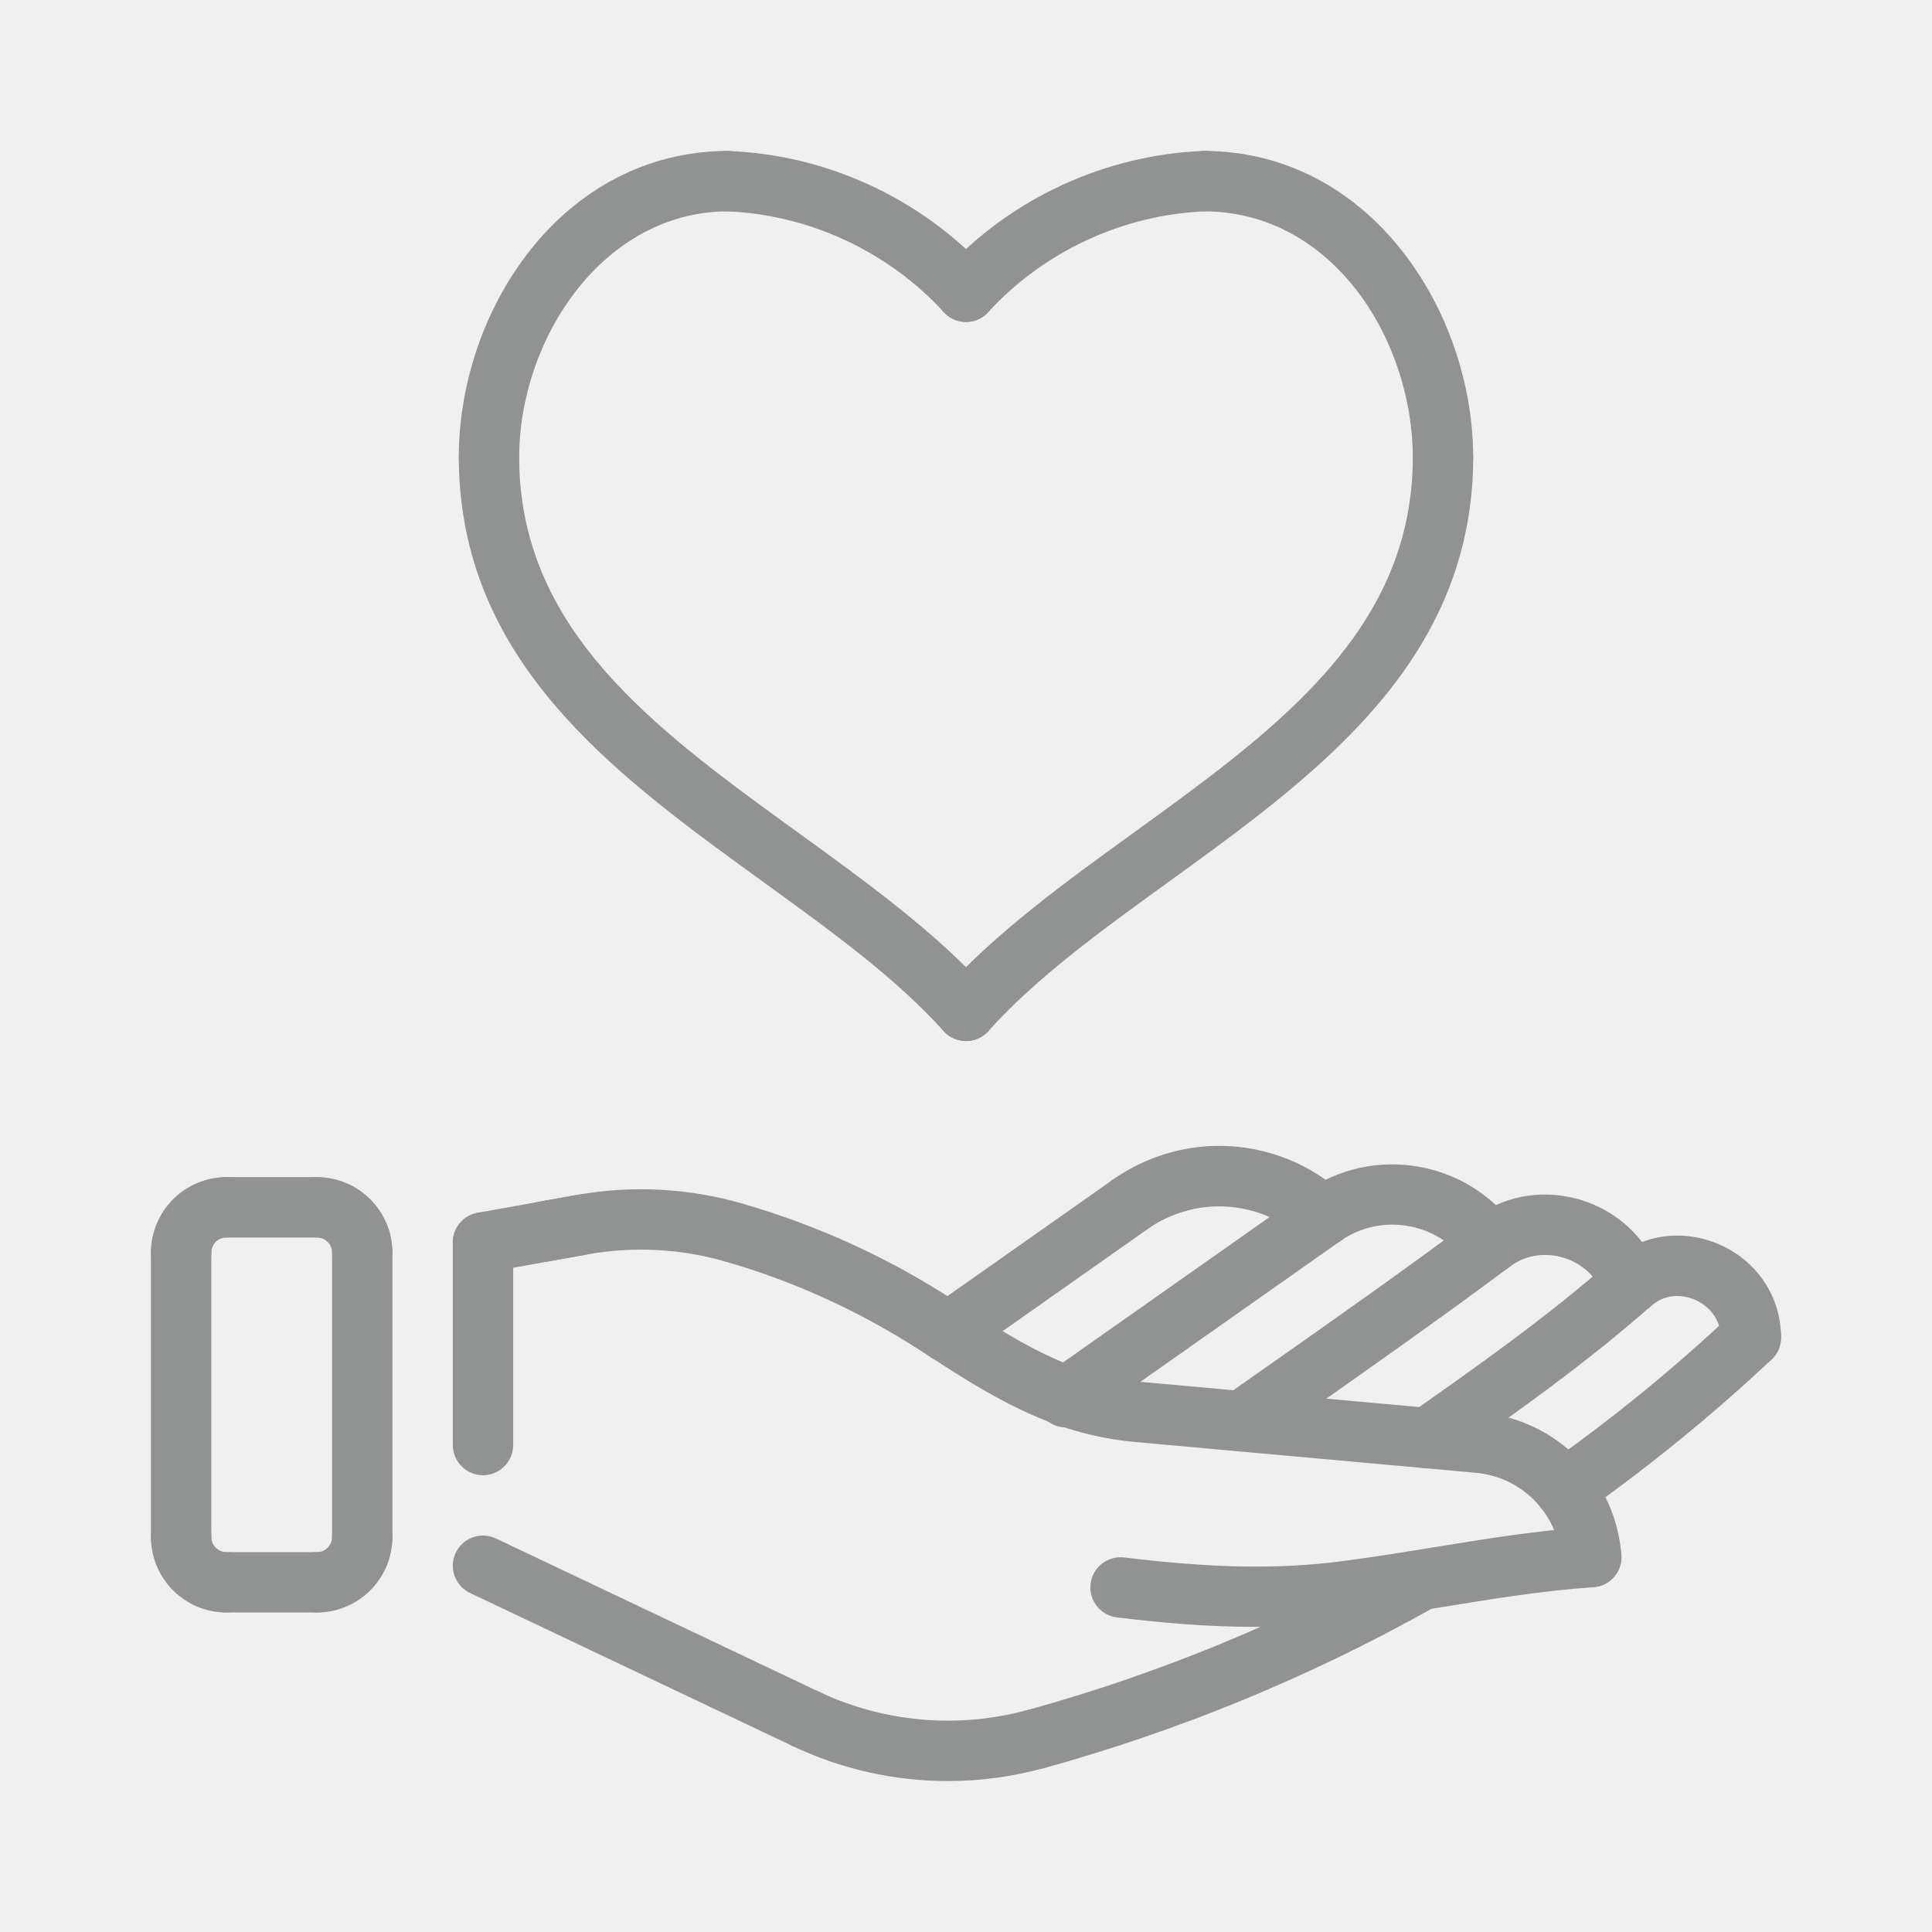
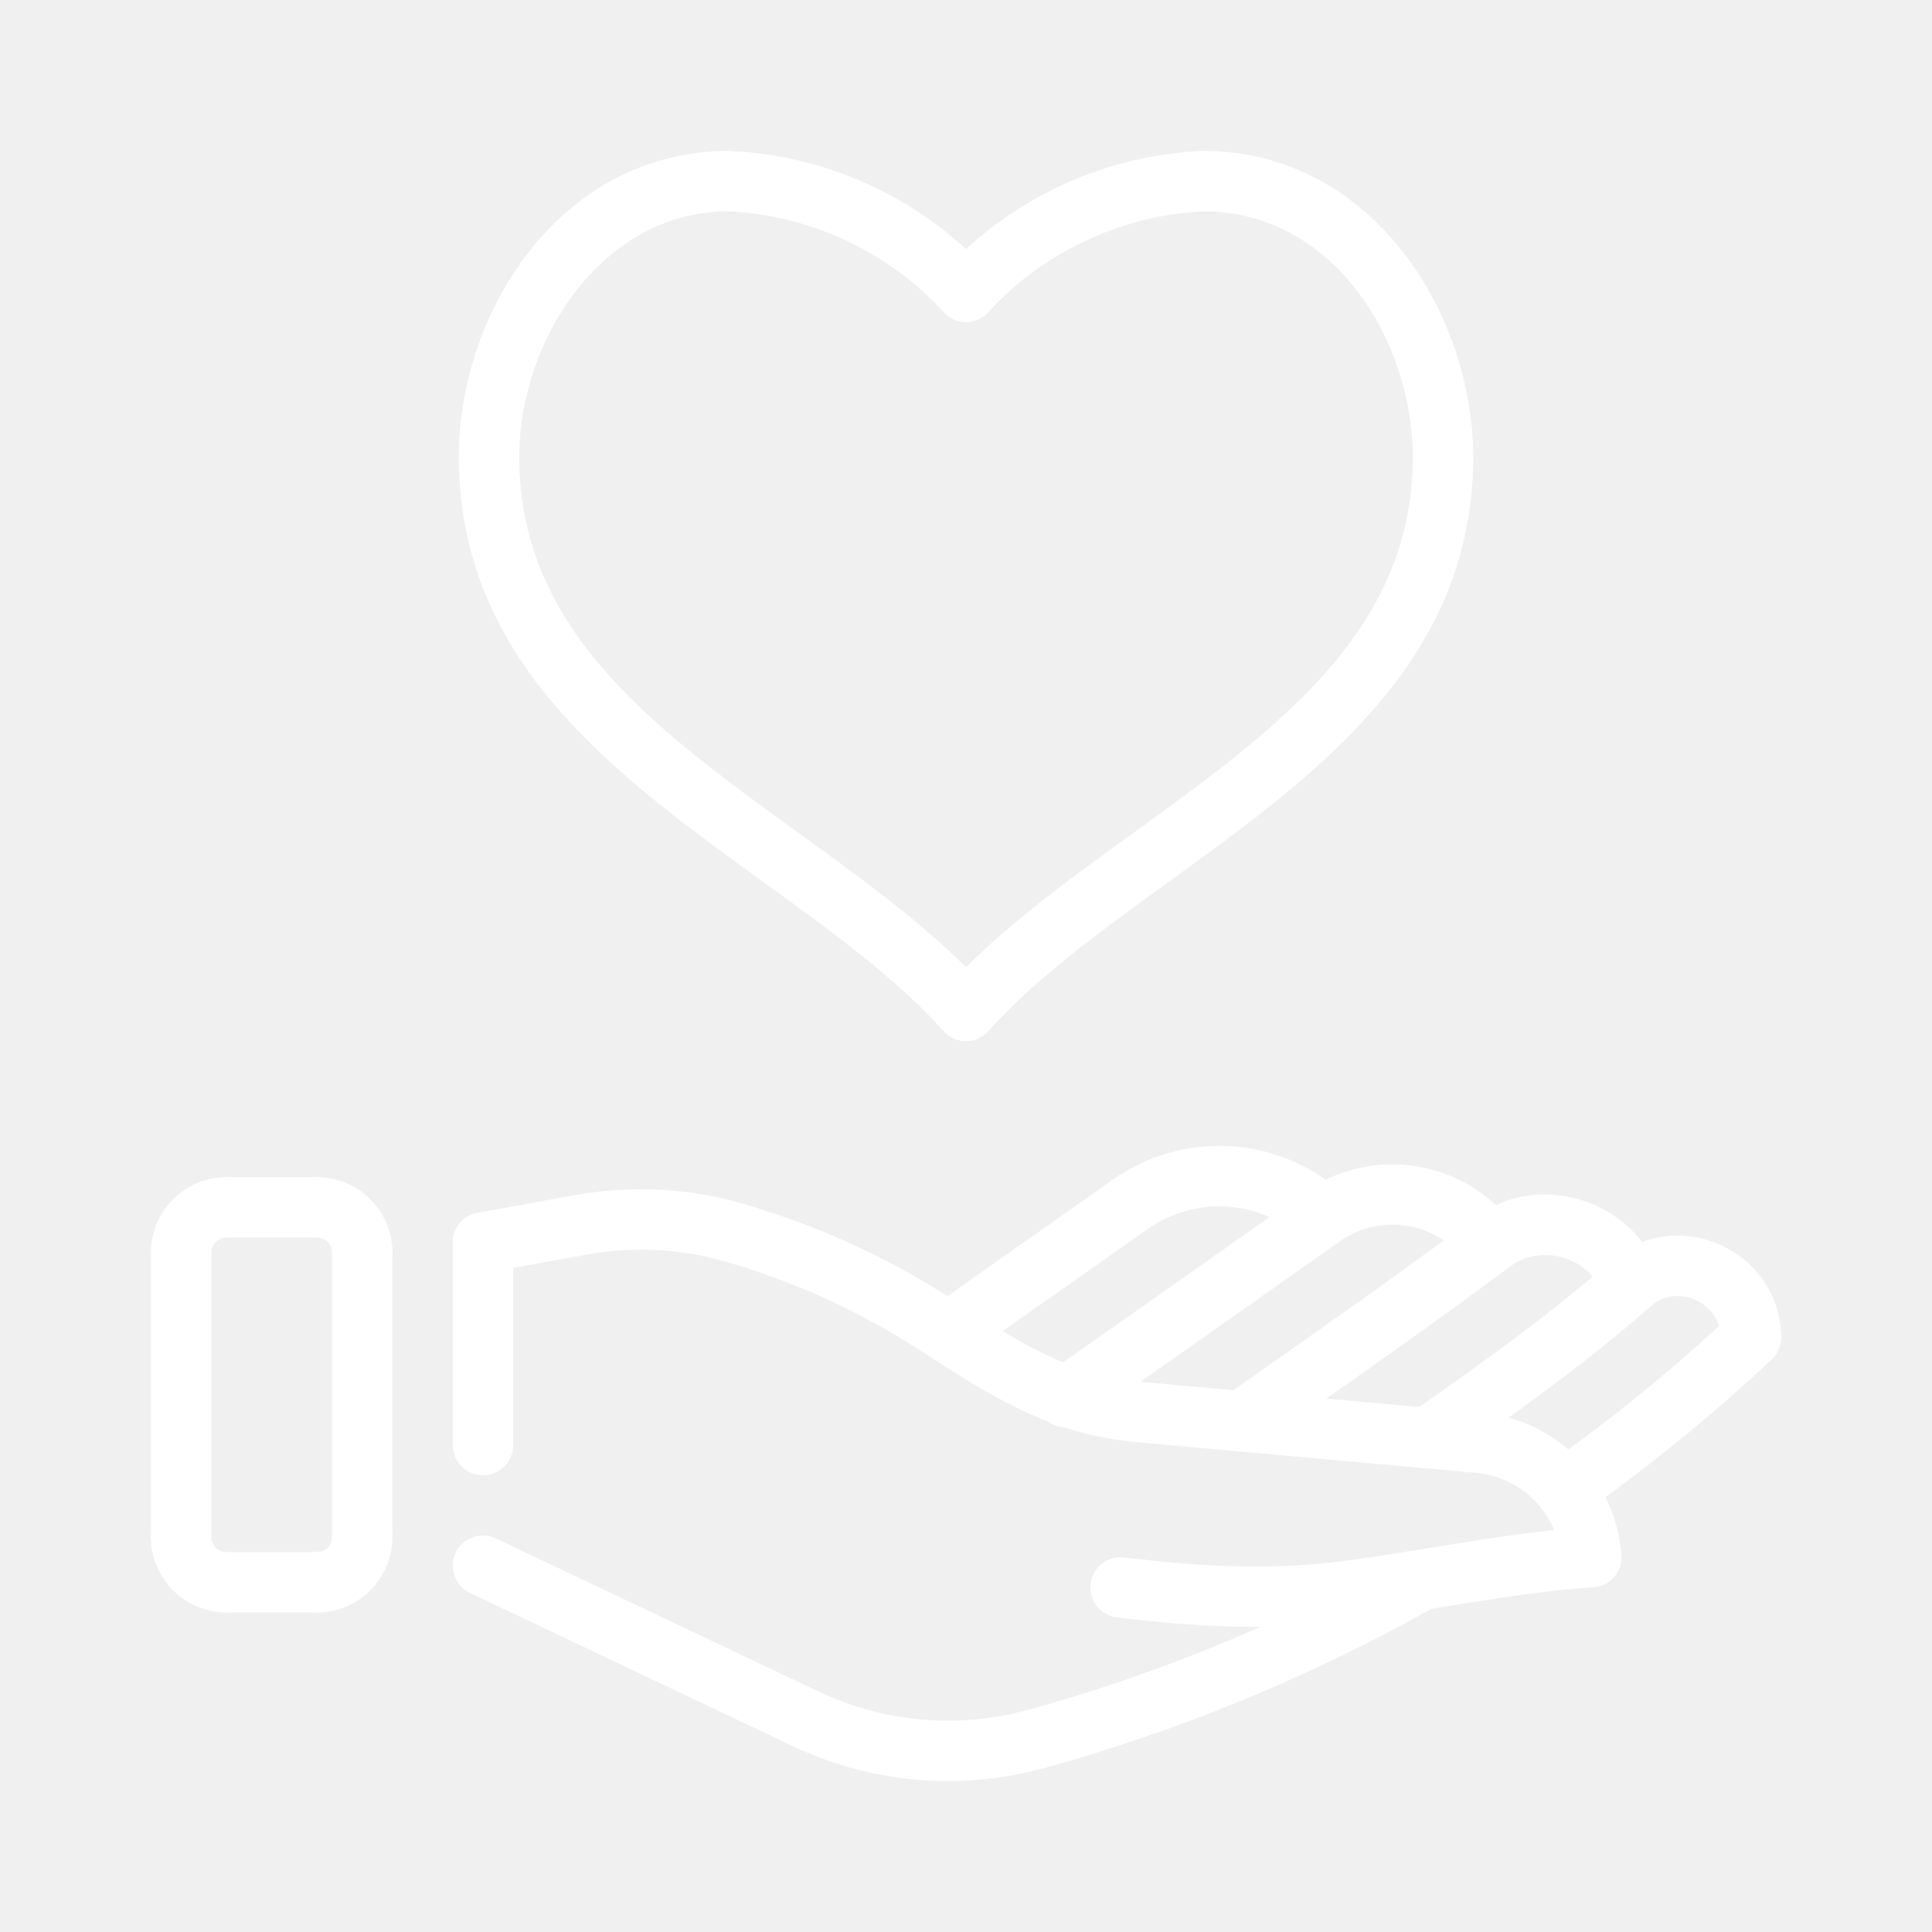
<svg xmlns="http://www.w3.org/2000/svg" width="56" height="56" viewBox="0 0 56 56" fill="none">
-   <path d="M41.827 14.142C41.344 14.142 40.953 13.751 40.952 13.268C40.947 9.846 38.636 6.143 34.909 6.125C34.426 6.123 34.036 5.729 34.038 5.247C34.041 4.764 34.432 4.375 34.913 4.375H34.918C39.718 4.397 42.696 9.006 42.702 13.265C42.703 13.749 42.311 14.142 41.827 14.142Z" fill="#919392" />
-   <path d="M28 30.175C27.792 30.175 27.583 30.102 27.416 29.951C27.056 29.628 27.026 29.075 27.349 28.715C28.865 27.026 30.886 25.565 32.84 24.151C36.801 21.285 40.543 18.578 40.921 14.003C40.941 13.758 40.951 13.512 40.951 13.267C40.951 12.784 41.342 12.392 41.826 12.392C42.31 12.392 42.701 12.784 42.701 13.267C42.701 13.56 42.69 13.854 42.666 14.148C42.22 19.524 37.972 22.597 33.864 25.569C31.899 26.991 30.042 28.335 28.65 29.884C28.479 30.077 28.24 30.175 28 30.175Z" fill="#919392" />
-   <path d="M14.173 14.142C13.69 14.142 13.299 13.751 13.298 13.268C13.293 9.008 16.268 4.398 21.083 4.375C21.547 4.395 21.96 4.763 21.962 5.247C21.964 5.729 21.574 6.123 21.091 6.125C17.472 6.142 15.045 9.831 15.049 13.266C15.049 13.749 14.658 14.142 14.173 14.142C14.174 14.142 14.174 14.142 14.173 14.142Z" fill="#919392" />
-   <path d="M28.001 30.175C27.761 30.175 27.522 30.077 27.35 29.885C25.959 28.341 24.107 27 22.146 25.58C18.033 22.604 13.779 19.525 13.335 14.148C13.311 13.854 13.299 13.56 13.299 13.266C13.3 12.783 13.691 12.392 14.174 12.392H14.176C14.659 12.392 15.05 12.784 15.049 13.267C15.049 13.513 15.06 13.758 15.079 14.002C15.458 18.578 19.205 21.29 23.173 24.162C25.122 25.573 27.136 27.031 28.651 28.714C28.975 29.073 28.946 29.626 28.586 29.949C28.419 30.101 28.209 30.175 28.001 30.175Z" fill="#919392" />
-   <path d="M28 9.332C27.789 9.332 27.578 9.257 27.409 9.103C27.053 8.776 27.028 8.223 27.354 7.866C29.281 5.758 32.025 4.486 34.879 4.376C35.365 4.353 35.769 4.733 35.788 5.216C35.807 5.7 35.431 6.107 34.947 6.125C32.557 6.218 30.26 7.283 28.646 9.047C28.473 9.236 28.237 9.332 28 9.332Z" fill="#919392" />
-   <path d="M28.001 9.332C27.764 9.332 27.527 9.236 27.355 9.047C25.74 7.283 23.443 6.217 21.053 6.125C20.57 6.107 20.195 5.7 20.213 5.217C20.232 4.735 20.629 4.347 21.121 4.377C23.976 4.487 26.717 5.759 28.647 7.867C28.973 8.223 28.948 8.777 28.591 9.103C28.423 9.257 28.211 9.332 28.001 9.332Z" fill="#919392" />
-   <path d="M46.123 46.008C45.67 46.008 45.286 45.659 45.252 45.2C45.15 43.866 44.109 42.811 42.777 42.69L32.902 41.797C30.419 41.573 28.632 40.413 26.74 39.185C24.929 38.01 23.032 37.145 21.035 36.57C20.571 36.436 20.303 35.951 20.436 35.486C20.57 35.022 21.052 34.752 21.519 34.888C23.681 35.51 25.735 36.447 27.625 37.673C29.471 38.871 31.007 39.868 33.058 40.053L42.934 40.947C45.12 41.144 46.828 42.877 46.996 45.066C47.033 45.548 46.672 45.968 46.19 46.005C46.169 46.008 46.145 46.008 46.123 46.008Z" fill="#919392" />
-   <path d="M15.749 36.574C15.334 36.574 14.965 36.278 14.889 35.854C14.803 35.379 15.12 34.924 15.596 34.838L16.725 34.635C17.197 34.548 17.655 34.866 17.741 35.342C17.826 35.817 17.51 36.272 17.034 36.358L15.905 36.561C15.852 36.57 15.801 36.574 15.749 36.574Z" fill="#919392" />
-   <path d="M38.349 36.13C38.139 36.13 37.929 36.056 37.762 35.905C36.501 34.765 34.647 34.653 33.254 35.631C32.858 35.91 32.312 35.813 32.035 35.418C31.756 35.023 31.851 34.478 32.246 34.199C34.31 32.747 37.062 32.914 38.935 34.605C39.294 34.929 39.322 35.482 38.998 35.842C38.825 36.033 38.587 36.13 38.349 36.13Z" fill="#919392" />
-   <path d="M43.189 36.927C42.919 36.927 42.654 36.803 42.481 36.568C41.642 35.419 40.016 35.153 38.852 35.971C38.458 36.249 37.912 36.154 37.633 35.76C37.354 35.365 37.449 34.818 37.845 34.54C39.783 33.176 42.495 33.623 43.894 35.535C44.179 35.925 44.095 36.473 43.704 36.757C43.55 36.873 43.368 36.927 43.189 36.927Z" fill="#919392" />
-   <path d="M30.899 41.375C30.624 41.375 30.353 41.246 30.183 41.004C29.905 40.609 29.999 40.063 30.395 39.785L37.846 34.54C38.241 34.261 38.787 34.357 39.065 34.752C39.343 35.147 39.249 35.693 38.853 35.971L31.402 41.216C31.248 41.324 31.073 41.375 30.899 41.375Z" fill="#919392" />
-   <path d="M35.99 42.072C35.715 42.072 35.444 41.942 35.274 41.701C34.996 41.305 35.09 40.759 35.486 40.481L36.591 39.704C38.597 38.295 40.672 36.837 42.666 35.35C43.053 35.061 43.601 35.14 43.89 35.529C44.179 35.915 44.099 36.464 43.712 36.753C41.697 38.255 39.612 39.72 37.596 41.136L36.492 41.913C36.339 42.02 36.164 42.072 35.99 42.072Z" fill="#919392" />
-   <path d="M27.478 51.625C25.931 51.625 24.392 51.284 22.975 50.611C22.538 50.403 22.352 49.882 22.559 49.445C22.766 49.009 23.289 48.822 23.725 49.03C25.623 49.93 27.784 50.118 29.807 49.558C30.27 49.434 30.755 49.703 30.883 50.168C31.012 50.634 30.739 51.116 30.273 51.244C29.357 51.5 28.416 51.625 27.478 51.625Z" fill="#919392" />
-   <path d="M45.354 44.041C45.079 44.041 44.808 43.912 44.638 43.67C44.36 43.275 44.454 42.729 44.85 42.451C46.711 41.14 48.494 39.687 50.151 38.131C50.504 37.802 51.057 37.818 51.388 38.169C51.719 38.521 51.701 39.075 51.349 39.407C49.633 41.018 47.785 42.524 45.857 43.881C45.703 43.99 45.528 44.041 45.354 44.041Z" fill="#919392" />
-   <path d="M50.75 39.645C50.266 39.645 49.875 39.252 49.875 38.77C49.875 38.065 49.319 37.759 49.149 37.682C48.979 37.604 48.382 37.391 47.853 37.857C47.492 38.175 46.938 38.141 46.618 37.778C46.3 37.415 46.335 36.862 46.698 36.543C47.572 35.773 48.788 35.599 49.871 36.087C50.952 36.577 51.625 37.604 51.625 38.77C51.625 39.252 51.234 39.645 50.75 39.645Z" fill="#919392" />
-   <path d="M41.378 42.56C41.103 42.56 40.832 42.43 40.662 42.189C40.384 41.793 40.478 41.247 40.874 40.969C42.829 39.593 44.852 38.169 46.696 36.543C47.059 36.224 47.612 36.258 47.931 36.621C48.25 36.984 48.215 37.537 47.853 37.857C45.937 39.546 43.874 40.997 41.88 42.401C41.727 42.508 41.552 42.56 41.378 42.56Z" fill="#919392" />
-   <path d="M47.275 38.075C46.919 38.075 46.585 37.856 46.454 37.504C46.261 36.985 45.833 36.599 45.279 36.444C44.729 36.29 44.165 36.397 43.73 36.739C43.35 37.041 42.8 36.974 42.501 36.595C42.201 36.216 42.265 35.666 42.645 35.367C43.522 34.672 44.651 34.452 45.751 34.759C46.834 35.063 47.71 35.862 48.094 36.896C48.262 37.349 48.032 37.852 47.578 38.021C47.479 38.057 47.376 38.075 47.275 38.075Z" fill="#919392" />
-   <path d="M36.391 47.156C34.898 47.156 33.52 47.02 32.374 46.881C31.895 46.823 31.553 46.386 31.611 45.907C31.67 45.427 32.103 45.088 32.586 45.144C35.157 45.456 37.033 45.49 38.856 45.257C39.748 45.144 40.638 44.999 41.529 44.853C43.006 44.613 44.534 44.363 46.065 44.261C46.57 44.225 46.965 44.593 46.997 45.076C47.029 45.558 46.665 45.975 46.182 46.007C44.733 46.104 43.248 46.346 41.811 46.581C40.899 46.729 39.989 46.877 39.078 46.994C38.16 47.109 37.257 47.156 36.391 47.156Z" fill="#919392" />
-   <path d="M30.041 51.279C29.657 51.279 29.305 51.024 29.198 50.636C29.069 50.171 29.342 49.689 29.808 49.56C33.556 48.523 37.178 47.037 40.572 45.141L40.693 45.075C41.114 44.839 41.648 44.992 41.882 45.416C42.116 45.839 41.963 46.371 41.54 46.605L41.422 46.671C37.908 48.633 34.157 50.173 30.274 51.247C30.197 51.267 30.118 51.279 30.041 51.279Z" fill="#919392" />
-   <path d="M27.48 39.501C27.206 39.501 26.934 39.371 26.765 39.13C26.486 38.734 26.581 38.188 26.976 37.91L32.246 34.201C32.641 33.924 33.187 34.018 33.465 34.413C33.743 34.808 33.649 35.354 33.254 35.633L27.984 39.342C27.83 39.449 27.654 39.501 27.48 39.501Z" fill="#919392" />
-   <path d="M13.997 36.89C13.582 36.89 13.213 36.593 13.137 36.17C13.052 35.694 13.368 35.24 13.844 35.153L16.725 34.635C18.314 34.35 19.973 34.437 21.522 34.889C21.986 35.024 22.253 35.509 22.118 35.974C21.983 36.438 21.498 36.705 21.033 36.569C19.742 36.193 18.358 36.121 17.035 36.358L14.155 36.876C14.101 36.886 14.049 36.89 13.997 36.89Z" fill="#919392" />
-   <path d="M23.35 50.696C23.224 50.696 23.097 50.669 22.976 50.611L13.625 46.174C13.188 45.966 13.002 45.445 13.209 45.008C13.416 44.572 13.939 44.386 14.374 44.593L23.726 49.03C24.162 49.237 24.348 49.759 24.141 50.195C23.992 50.512 23.677 50.696 23.35 50.696Z" fill="#919392" />
-   <path d="M10.5 37.182C10.017 37.182 9.625 36.79 9.625 36.307C9.625 36.066 9.429 35.87 9.188 35.87C8.704 35.87 8.312 35.478 8.312 34.995C8.312 34.512 8.704 34.12 9.188 34.12C10.394 34.12 11.375 35.102 11.375 36.307C11.375 36.79 10.984 37.182 10.5 37.182Z" fill="#919392" />
-   <path d="M9.188 35.87H6.562C6.08 35.87 5.688 35.478 5.688 34.995C5.688 34.512 6.08 34.12 6.562 34.12H9.188C9.671 34.12 10.062 34.512 10.062 34.995C10.062 35.478 9.671 35.87 9.188 35.87Z" fill="#919392" />
-   <path d="M5.25 37.182C4.767 37.182 4.375 36.79 4.375 36.307C4.375 35.102 5.357 34.12 6.562 34.12C7.046 34.12 7.438 34.512 7.438 34.995C7.438 35.478 7.046 35.87 6.562 35.87C6.322 35.87 6.125 36.066 6.125 36.307C6.125 36.79 5.734 37.182 5.25 37.182Z" fill="#919392" />
-   <path d="M5.25 45.426C4.767 45.426 4.375 45.035 4.375 44.551V36.307C4.375 35.824 4.767 35.432 5.25 35.432C5.734 35.432 6.125 35.824 6.125 36.307V44.551C6.125 45.035 5.734 45.426 5.25 45.426Z" fill="#919392" />
-   <path d="M6.562 46.739C5.357 46.739 4.375 45.757 4.375 44.551C4.375 44.069 4.767 43.676 5.25 43.676C5.734 43.676 6.125 44.069 6.125 44.551C6.125 44.793 6.322 44.989 6.562 44.989C7.046 44.989 7.438 45.381 7.438 45.864C7.438 46.347 7.046 46.739 6.562 46.739Z" fill="#919392" />
-   <path d="M9.188 46.739H6.562C6.08 46.739 5.688 46.347 5.688 45.864C5.688 45.381 6.08 44.989 6.562 44.989H9.188C9.671 44.989 10.062 45.381 10.062 45.864C10.062 46.347 9.671 46.739 9.188 46.739Z" fill="#919392" />
-   <path d="M10.5 45.426C10.017 45.426 9.625 45.035 9.625 44.551V36.307C9.625 35.824 10.017 35.432 10.5 35.432C10.984 35.432 11.375 35.824 11.375 36.307V44.551C11.375 45.035 10.984 45.426 10.5 45.426Z" fill="#919392" />
-   <path d="M9.188 46.739C8.704 46.739 8.312 46.347 8.312 45.864C8.312 45.381 8.704 44.989 9.188 44.989C9.429 44.989 9.625 44.793 9.625 44.551C9.625 44.069 10.017 43.676 10.5 43.676C10.984 43.676 11.375 44.069 11.375 44.551C11.375 45.757 10.394 46.739 9.188 46.739Z" fill="#919392" />
-   <path d="M14 42.76C13.517 42.76 13.125 42.367 13.125 41.885V36.015C13.125 35.532 13.517 35.14 14 35.14C14.484 35.14 14.875 35.532 14.875 36.015V41.885C14.875 42.367 14.484 42.76 14 42.76Z" fill="#919392" />
+   <path d="M41.827 14.142C41.344 14.142 40.953 13.751 40.952 13.268C40.947 9.846 38.636 6.143 34.909 6.125C34.426 6.123 34.036 5.729 34.038 5.247C34.041 4.764 34.432 4.375 34.913 4.375H34.918C39.718 4.397 42.696 9.006 42.702 13.265C42.703 13.749 42.311 14.142 41.827 14.142Z" fill="#fff" />
+   <path d="M28 30.175C27.792 30.175 27.583 30.102 27.416 29.951C27.056 29.628 27.026 29.075 27.349 28.715C28.865 27.026 30.886 25.565 32.84 24.151C36.801 21.285 40.543 18.578 40.921 14.003C40.941 13.758 40.951 13.512 40.951 13.267C40.951 12.784 41.342 12.392 41.826 12.392C42.31 12.392 42.701 12.784 42.701 13.267C42.701 13.56 42.69 13.854 42.666 14.148C42.22 19.524 37.972 22.597 33.864 25.569C31.899 26.991 30.042 28.335 28.65 29.884C28.479 30.077 28.24 30.175 28 30.175Z" fill="#fff" />
+   <path d="M14.173 14.142C13.69 14.142 13.299 13.751 13.298 13.268C13.293 9.008 16.268 4.398 21.083 4.375C21.547 4.395 21.96 4.763 21.962 5.247C21.964 5.729 21.574 6.123 21.091 6.125C17.472 6.142 15.045 9.831 15.049 13.266C15.049 13.749 14.658 14.142 14.173 14.142C14.174 14.142 14.174 14.142 14.173 14.142Z" fill="#fff" />
+   <path d="M28.001 30.175C27.761 30.175 27.522 30.077 27.35 29.885C25.959 28.341 24.107 27 22.146 25.58C18.033 22.604 13.779 19.525 13.335 14.148C13.311 13.854 13.299 13.56 13.299 13.266C13.3 12.783 13.691 12.392 14.174 12.392H14.176C14.659 12.392 15.05 12.784 15.049 13.267C15.049 13.513 15.06 13.758 15.079 14.002C15.458 18.578 19.205 21.29 23.173 24.162C25.122 25.573 27.136 27.031 28.651 28.714C28.975 29.073 28.946 29.626 28.586 29.949C28.419 30.101 28.209 30.175 28.001 30.175Z" fill="#fff" />
+   <path d="M28 9.332C27.789 9.332 27.578 9.257 27.409 9.103C27.053 8.776 27.028 8.223 27.354 7.866C29.281 5.758 32.025 4.486 34.879 4.376C35.365 4.353 35.769 4.733 35.788 5.216C35.807 5.7 35.431 6.107 34.947 6.125C32.557 6.218 30.26 7.283 28.646 9.047C28.473 9.236 28.237 9.332 28 9.332Z" fill="#fff" />
+   <path d="M28.001 9.332C27.764 9.332 27.527 9.236 27.355 9.047C25.74 7.283 23.443 6.217 21.053 6.125C20.57 6.107 20.195 5.7 20.213 5.217C20.232 4.735 20.629 4.347 21.121 4.377C23.976 4.487 26.717 5.759 28.647 7.867C28.973 8.223 28.948 8.777 28.591 9.103C28.423 9.257 28.211 9.332 28.001 9.332Z" fill="#fff" />
+   <path d="M46.123 46.008C45.67 46.008 45.286 45.659 45.252 45.2C45.15 43.866 44.109 42.811 42.777 42.69L32.902 41.797C30.419 41.573 28.632 40.413 26.74 39.185C24.929 38.01 23.032 37.145 21.035 36.57C20.571 36.436 20.303 35.951 20.436 35.486C20.57 35.022 21.052 34.752 21.519 34.888C23.681 35.51 25.735 36.447 27.625 37.673C29.471 38.871 31.007 39.868 33.058 40.053L42.934 40.947C45.12 41.144 46.828 42.877 46.996 45.066C47.033 45.548 46.672 45.968 46.19 46.005C46.169 46.008 46.145 46.008 46.123 46.008Z" fill="#fff" />
+   <path d="M15.749 36.574C15.334 36.574 14.965 36.278 14.889 35.854C14.803 35.379 15.12 34.924 15.596 34.838L16.725 34.635C17.197 34.548 17.655 34.866 17.741 35.342C17.826 35.817 17.51 36.272 17.034 36.358L15.905 36.561C15.852 36.57 15.801 36.574 15.749 36.574Z" fill="#fff" />
+   <path d="M38.349 36.13C38.139 36.13 37.929 36.056 37.762 35.905C36.501 34.765 34.647 34.653 33.254 35.631C32.858 35.91 32.312 35.813 32.035 35.418C31.756 35.023 31.851 34.478 32.246 34.199C34.31 32.747 37.062 32.914 38.935 34.605C39.294 34.929 39.322 35.482 38.998 35.842C38.825 36.033 38.587 36.13 38.349 36.13Z" fill="#fff" />
+   <path d="M43.189 36.927C42.919 36.927 42.654 36.803 42.481 36.568C41.642 35.419 40.016 35.153 38.852 35.971C38.458 36.249 37.912 36.154 37.633 35.76C37.354 35.365 37.449 34.818 37.845 34.54C39.783 33.176 42.495 33.623 43.894 35.535C44.179 35.925 44.095 36.473 43.704 36.757C43.55 36.873 43.368 36.927 43.189 36.927Z" fill="#fff" />
+   <path d="M30.899 41.375C30.624 41.375 30.353 41.246 30.183 41.004C29.905 40.609 29.999 40.063 30.395 39.785L37.846 34.54C38.241 34.261 38.787 34.357 39.065 34.752C39.343 35.147 39.249 35.693 38.853 35.971L31.402 41.216C31.248 41.324 31.073 41.375 30.899 41.375Z" fill="#fff" />
+   <path d="M35.99 42.072C35.715 42.072 35.444 41.942 35.274 41.701C34.996 41.305 35.09 40.759 35.486 40.481L36.591 39.704C38.597 38.295 40.672 36.837 42.666 35.35C43.053 35.061 43.601 35.14 43.89 35.529C44.179 35.915 44.099 36.464 43.712 36.753C41.697 38.255 39.612 39.72 37.596 41.136L36.492 41.913C36.339 42.02 36.164 42.072 35.99 42.072Z" fill="#fff" />
+   <path d="M27.478 51.625C25.931 51.625 24.392 51.284 22.975 50.611C22.538 50.403 22.352 49.882 22.559 49.445C22.766 49.009 23.289 48.822 23.725 49.03C25.623 49.93 27.784 50.118 29.807 49.558C30.27 49.434 30.755 49.703 30.883 50.168C31.012 50.634 30.739 51.116 30.273 51.244C29.357 51.5 28.416 51.625 27.478 51.625Z" fill="#fff" />
+   <path d="M45.354 44.041C45.079 44.041 44.808 43.912 44.638 43.67C44.36 43.275 44.454 42.729 44.85 42.451C46.711 41.14 48.494 39.687 50.151 38.131C50.504 37.802 51.057 37.818 51.388 38.169C51.719 38.521 51.701 39.075 51.349 39.407C49.633 41.018 47.785 42.524 45.857 43.881C45.703 43.99 45.528 44.041 45.354 44.041Z" fill="#fff" />
+   <path d="M50.75 39.645C50.266 39.645 49.875 39.252 49.875 38.77C49.875 38.065 49.319 37.759 49.149 37.682C48.979 37.604 48.382 37.391 47.853 37.857C47.492 38.175 46.938 38.141 46.618 37.778C46.3 37.415 46.335 36.862 46.698 36.543C47.572 35.773 48.788 35.599 49.871 36.087C50.952 36.577 51.625 37.604 51.625 38.77C51.625 39.252 51.234 39.645 50.75 39.645Z" fill="#fff" />
+   <path d="M41.378 42.56C41.103 42.56 40.832 42.43 40.662 42.189C40.384 41.793 40.478 41.247 40.874 40.969C42.829 39.593 44.852 38.169 46.696 36.543C47.059 36.224 47.612 36.258 47.931 36.621C48.25 36.984 48.215 37.537 47.853 37.857C45.937 39.546 43.874 40.997 41.88 42.401C41.727 42.508 41.552 42.56 41.378 42.56Z" fill="#fff" />
+   <path d="M47.275 38.075C46.919 38.075 46.585 37.856 46.454 37.504C46.261 36.985 45.833 36.599 45.279 36.444C44.729 36.29 44.165 36.397 43.73 36.739C43.35 37.041 42.8 36.974 42.501 36.595C42.201 36.216 42.265 35.666 42.645 35.367C43.522 34.672 44.651 34.452 45.751 34.759C46.834 35.063 47.71 35.862 48.094 36.896C48.262 37.349 48.032 37.852 47.578 38.021C47.479 38.057 47.376 38.075 47.275 38.075Z" fill="#fff" />
+   <path d="M36.391 47.156C34.898 47.156 33.52 47.02 32.374 46.881C31.895 46.823 31.553 46.386 31.611 45.907C31.67 45.427 32.103 45.088 32.586 45.144C35.157 45.456 37.033 45.49 38.856 45.257C39.748 45.144 40.638 44.999 41.529 44.853C43.006 44.613 44.534 44.363 46.065 44.261C46.57 44.225 46.965 44.593 46.997 45.076C47.029 45.558 46.665 45.975 46.182 46.007C44.733 46.104 43.248 46.346 41.811 46.581C40.899 46.729 39.989 46.877 39.078 46.994C38.16 47.109 37.257 47.156 36.391 47.156Z" fill="#fff" />
+   <path d="M30.041 51.279C29.657 51.279 29.305 51.024 29.198 50.636C29.069 50.171 29.342 49.689 29.808 49.56C33.556 48.523 37.178 47.037 40.572 45.141L40.693 45.075C41.114 44.839 41.648 44.992 41.882 45.416C42.116 45.839 41.963 46.371 41.54 46.605L41.422 46.671C37.908 48.633 34.157 50.173 30.274 51.247C30.197 51.267 30.118 51.279 30.041 51.279Z" fill="#fff" />
+   <path d="M27.48 39.501C27.206 39.501 26.934 39.371 26.765 39.13C26.486 38.734 26.581 38.188 26.976 37.91L32.246 34.201C32.641 33.924 33.187 34.018 33.465 34.413C33.743 34.808 33.649 35.354 33.254 35.633L27.984 39.342C27.83 39.449 27.654 39.501 27.48 39.501Z" fill="#fff" />
+   <path d="M13.997 36.89C13.582 36.89 13.213 36.593 13.137 36.17C13.052 35.694 13.368 35.24 13.844 35.153L16.725 34.635C18.314 34.35 19.973 34.437 21.522 34.889C21.986 35.024 22.253 35.509 22.118 35.974C21.983 36.438 21.498 36.705 21.033 36.569C19.742 36.193 18.358 36.121 17.035 36.358L14.155 36.876C14.101 36.886 14.049 36.89 13.997 36.89Z" fill="#fff" />
+   <path d="M23.35 50.696C23.224 50.696 23.097 50.669 22.976 50.611L13.625 46.174C13.188 45.966 13.002 45.445 13.209 45.008C13.416 44.572 13.939 44.386 14.374 44.593L23.726 49.03C24.162 49.237 24.348 49.759 24.141 50.195C23.992 50.512 23.677 50.696 23.35 50.696Z" fill="#fff" />
+   <path d="M10.5 37.182C10.017 37.182 9.625 36.79 9.625 36.307C9.625 36.066 9.429 35.87 9.188 35.87C8.704 35.87 8.312 35.478 8.312 34.995C8.312 34.512 8.704 34.12 9.188 34.12C10.394 34.12 11.375 35.102 11.375 36.307C11.375 36.79 10.984 37.182 10.5 37.182Z" fill="#fff" />
+   <path d="M9.188 35.87H6.562C6.08 35.87 5.688 35.478 5.688 34.995C5.688 34.512 6.08 34.12 6.562 34.12H9.188C9.671 34.12 10.062 34.512 10.062 34.995C10.062 35.478 9.671 35.87 9.188 35.87Z" fill="#fff" />
+   <path d="M5.25 37.182C4.767 37.182 4.375 36.79 4.375 36.307C4.375 35.102 5.357 34.12 6.562 34.12C7.046 34.12 7.438 34.512 7.438 34.995C7.438 35.478 7.046 35.87 6.562 35.87C6.322 35.87 6.125 36.066 6.125 36.307C6.125 36.79 5.734 37.182 5.25 37.182Z" fill="#fff" />
+   <path d="M5.25 45.426C4.767 45.426 4.375 45.035 4.375 44.551V36.307C4.375 35.824 4.767 35.432 5.25 35.432C5.734 35.432 6.125 35.824 6.125 36.307V44.551C6.125 45.035 5.734 45.426 5.25 45.426Z" fill="#fff" />
+   <path d="M6.562 46.739C5.357 46.739 4.375 45.757 4.375 44.551C4.375 44.069 4.767 43.676 5.25 43.676C5.734 43.676 6.125 44.069 6.125 44.551C6.125 44.793 6.322 44.989 6.562 44.989C7.046 44.989 7.438 45.381 7.438 45.864C7.438 46.347 7.046 46.739 6.562 46.739Z" fill="#fff" />
+   <path d="M9.188 46.739H6.562C6.08 46.739 5.688 46.347 5.688 45.864C5.688 45.381 6.08 44.989 6.562 44.989H9.188C9.671 44.989 10.062 45.381 10.062 45.864C10.062 46.347 9.671 46.739 9.188 46.739Z" fill="#fff" />
+   <path d="M10.5 45.426C10.017 45.426 9.625 45.035 9.625 44.551V36.307C9.625 35.824 10.017 35.432 10.5 35.432C10.984 35.432 11.375 35.824 11.375 36.307V44.551C11.375 45.035 10.984 45.426 10.5 45.426Z" fill="#fff" />
+   <path d="M9.188 46.739C8.704 46.739 8.312 46.347 8.312 45.864C8.312 45.381 8.704 44.989 9.188 44.989C9.429 44.989 9.625 44.793 9.625 44.551C9.625 44.069 10.017 43.676 10.5 43.676C10.984 43.676 11.375 44.069 11.375 44.551C11.375 45.757 10.394 46.739 9.188 46.739Z" fill="#fff" />
+   <path d="M14 42.76C13.517 42.76 13.125 42.367 13.125 41.885V36.015C13.125 35.532 13.517 35.14 14 35.14C14.484 35.14 14.875 35.532 14.875 36.015V41.885C14.875 42.367 14.484 42.76 14 42.76Z" fill="#fff" />
</svg>
